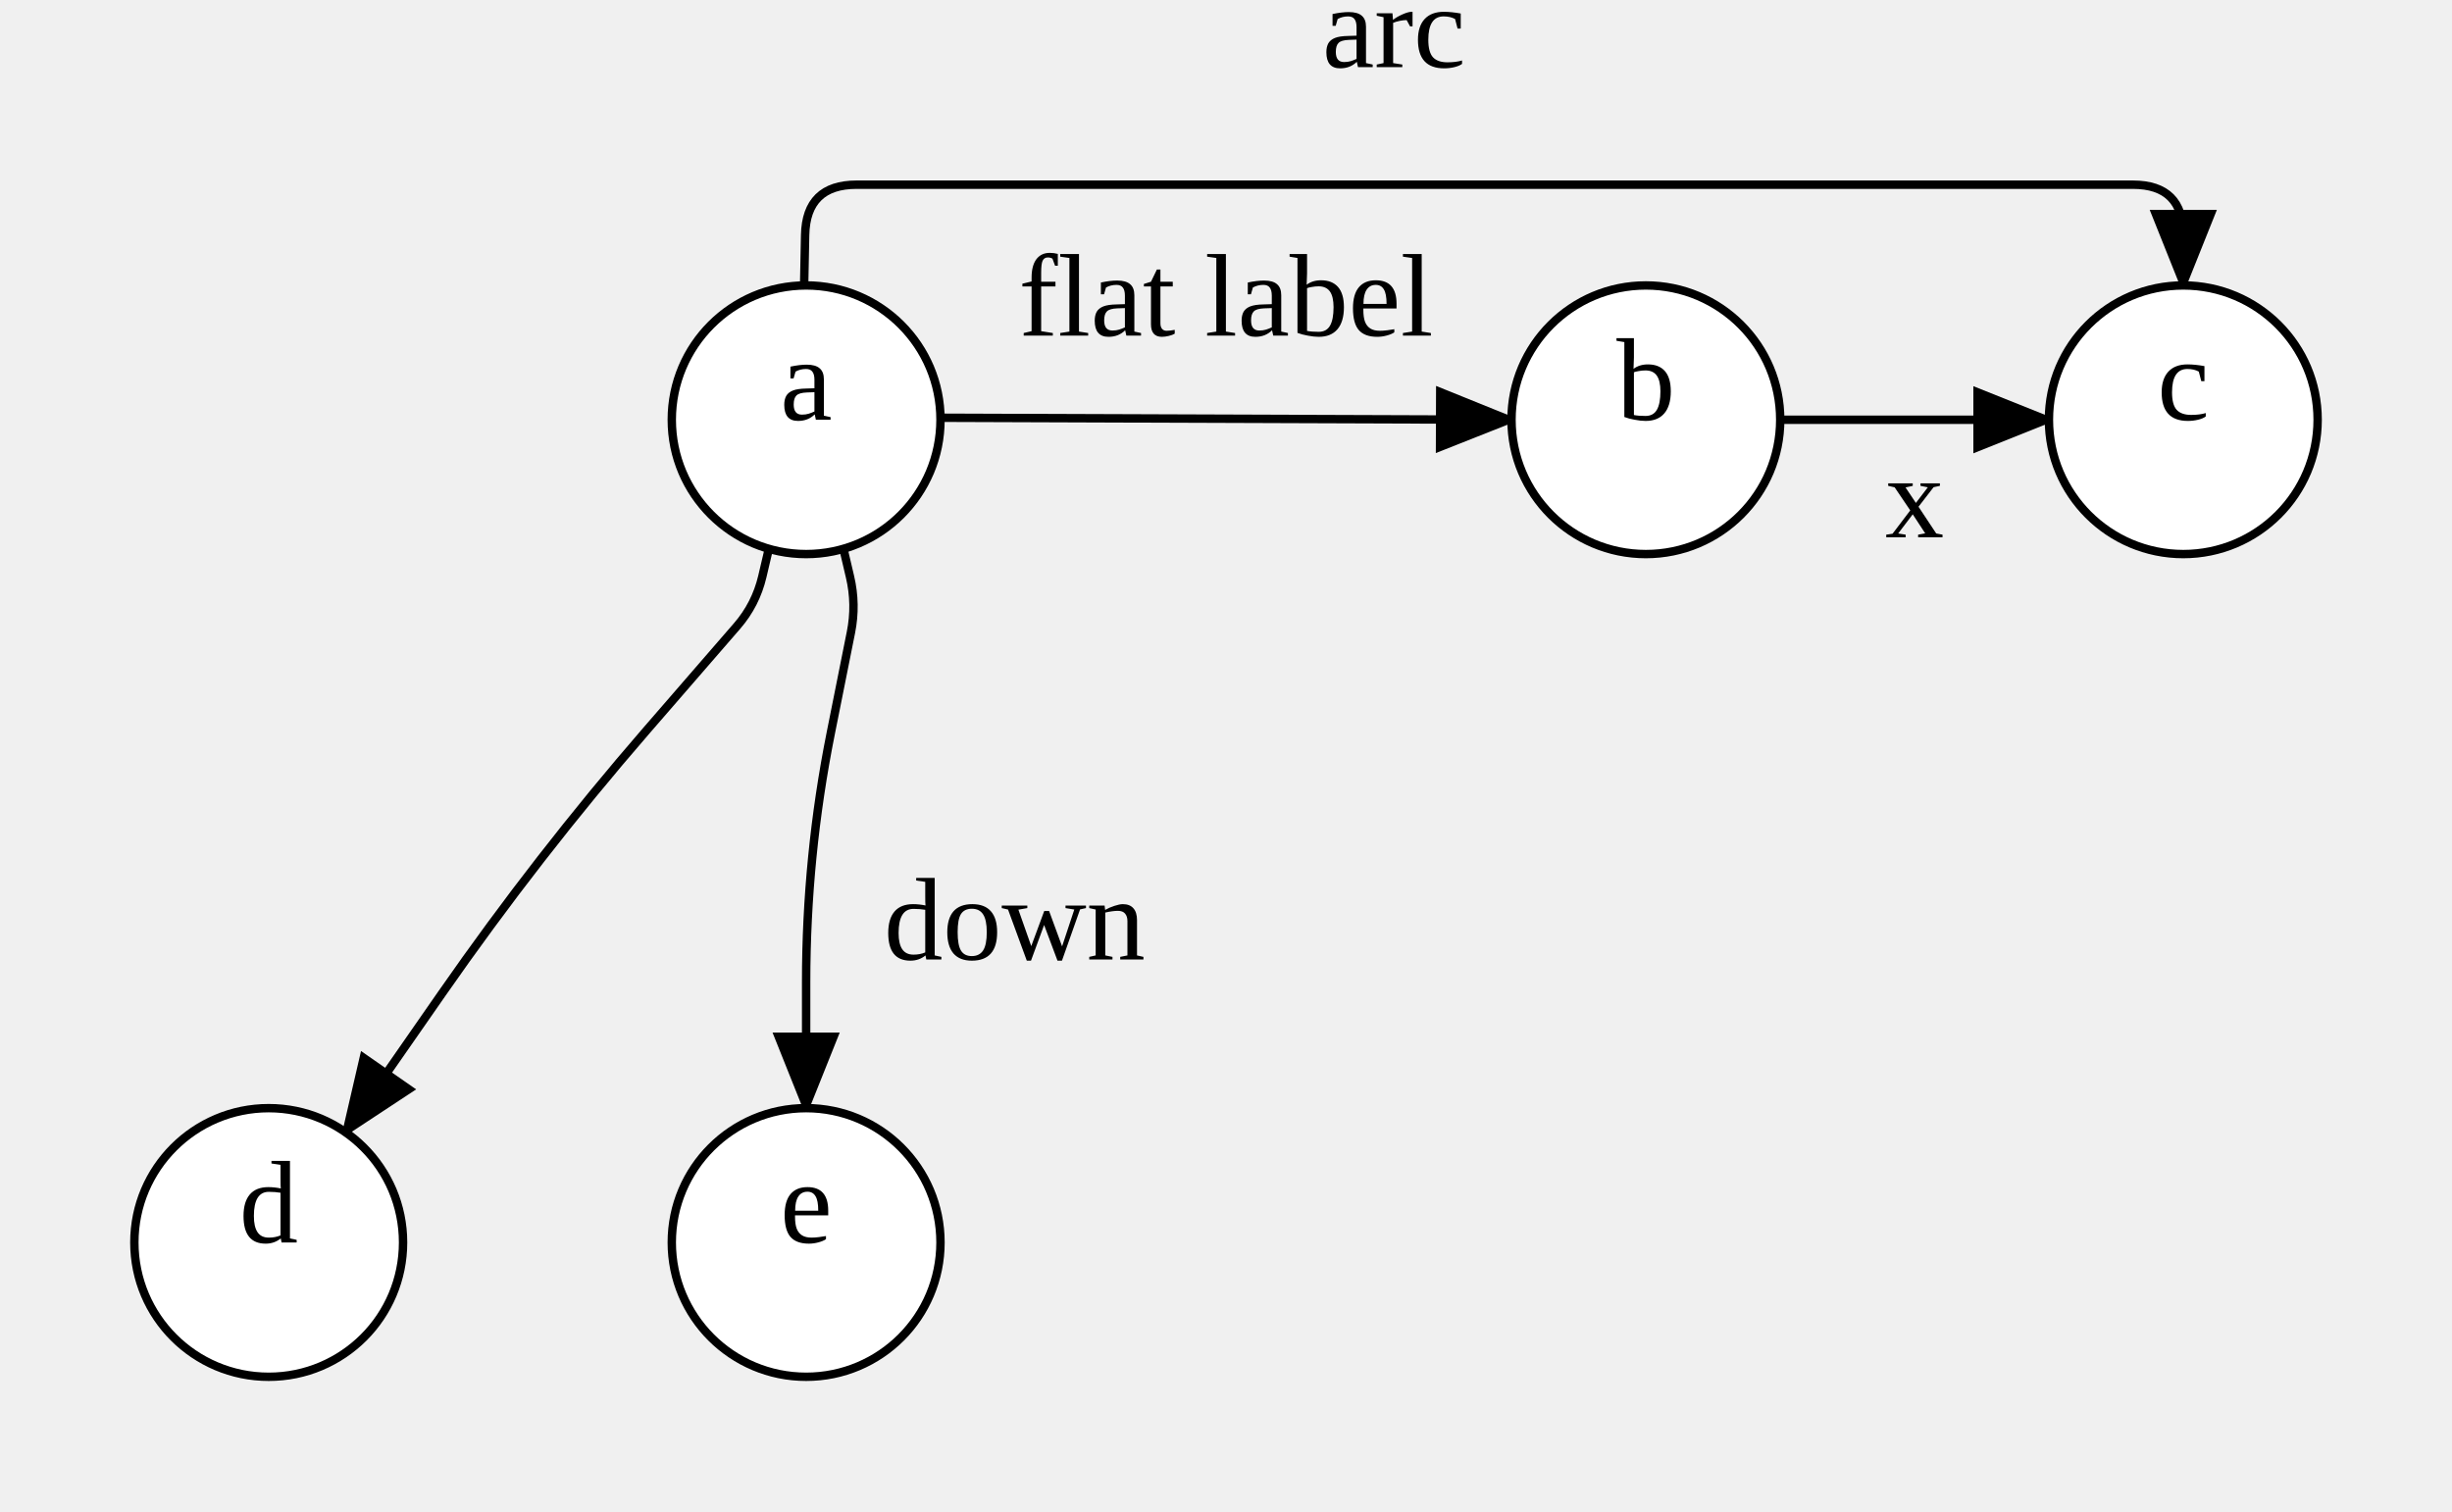
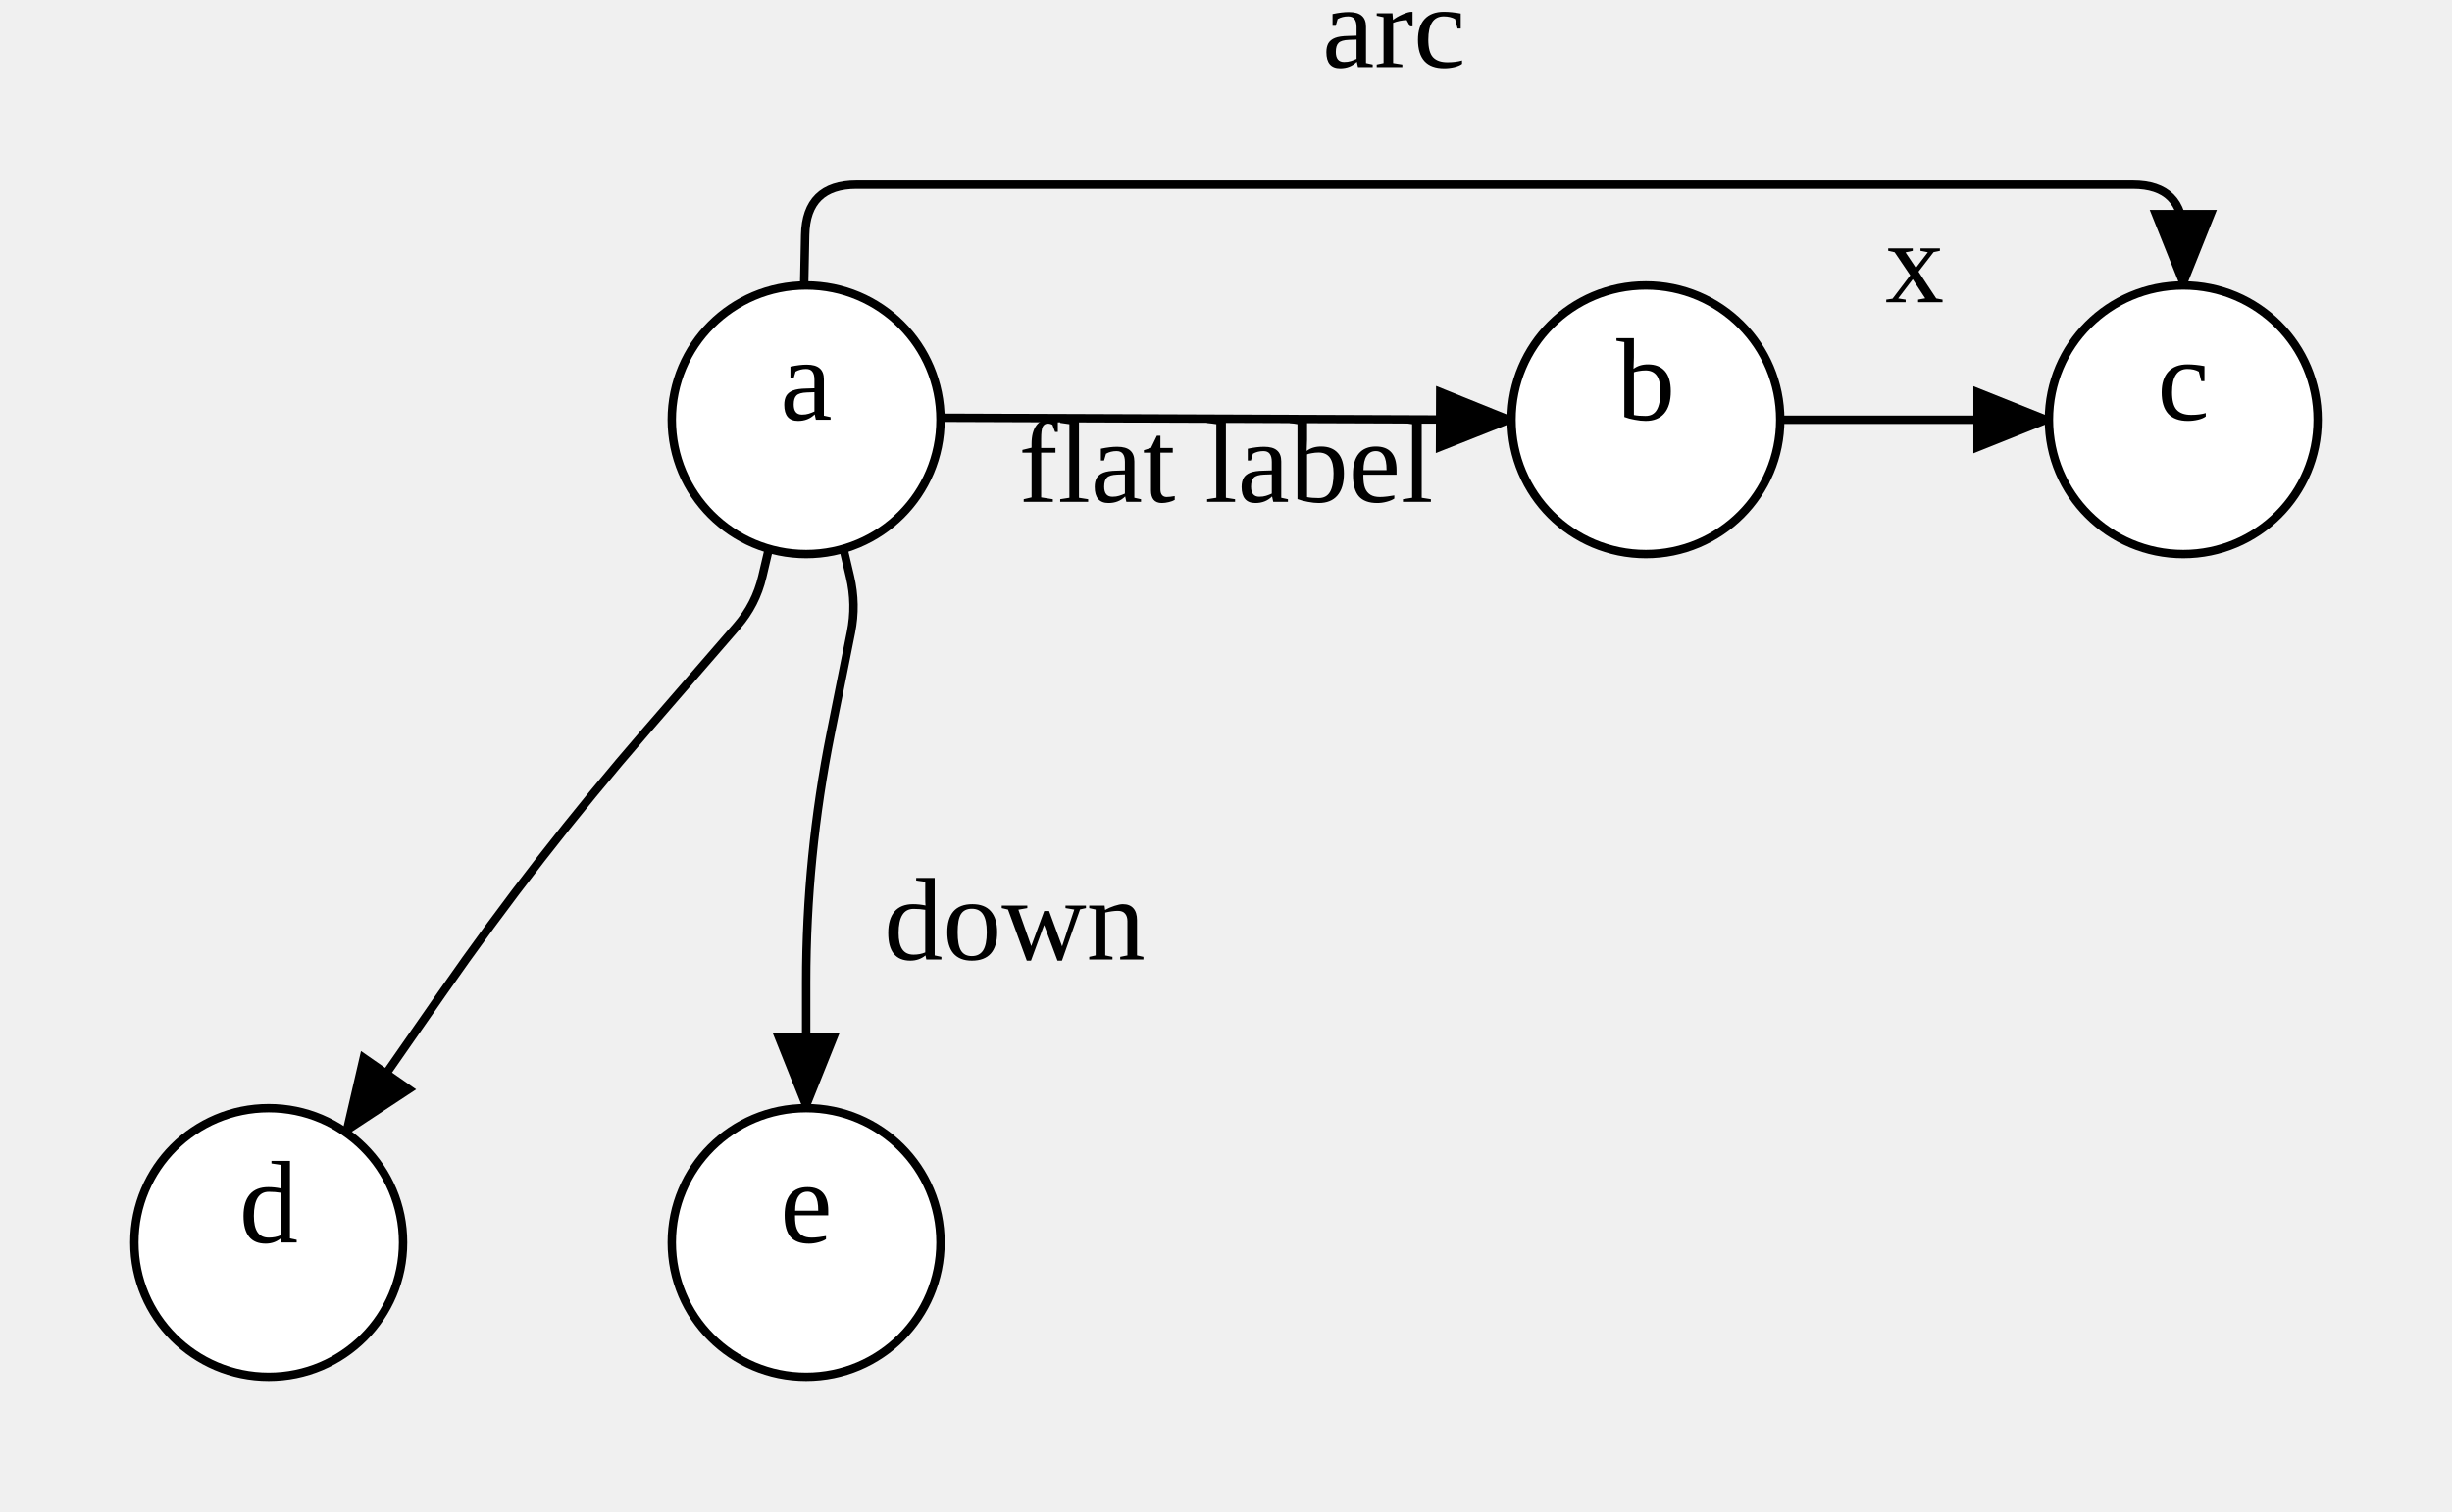
<svg xmlns="http://www.w3.org/2000/svg" width="292" height="180" viewBox="0 -12 292 180">
  <style type="text/css">
		.edge { fill: none; }
	</style>
  <defs>
    <marker id="normal" markerWidth="10" markerHeight="8" refX="9" refY="4" orient="auto-start-reverse" markerUnits="userSpaceOnUse">
      <path d="M0,0 L0,8 L10,4 z" fill="context-stroke" />
    </marker>
    <marker id="vee" markerWidth="10" markerHeight="8" refX="9" refY="4" orient="auto-start-reverse" markerUnits="userSpaceOnUse">
      <path d="M0,0 L10,4 L0,8 L3,4 z" fill="context-stroke" />
    </marker>
    <marker id="dot" markerWidth="8" markerHeight="8" refX="7" refY="4" orient="auto-start-reverse" markerUnits="userSpaceOnUse">
      <circle cx="4" cy="4" r="3.5" fill="context-stroke" />
    </marker>
    <marker id="odot" markerWidth="8" markerHeight="8" refX="7" refY="4" orient="auto-start-reverse" markerUnits="userSpaceOnUse">
      <circle cx="4" cy="4" r="3" fill="white" stroke="context-stroke" />
    </marker>
  </defs>
  <g>
    <path class="edge" marker-end="url(#normal)" stroke="#000000" stroke-width="1" d="M111.998,37.76 L180,38 " />
-     <text text-anchor="middle" alignment-baseline="middle" x="145.999" y="27.979" font-size="14" fill="#000000">flat label</text>
+     <text text-anchor="middle" alignment-baseline="middle" x="145.999" y="47.781" font-size="14" fill="#000000">flat label</text>
    <path class="edge" marker-end="url(#normal)" stroke="#000000" stroke-width="1" d="M212,38 L244,38 " />
-     <text text-anchor="middle" alignment-baseline="middle" x="228" y="52" font-size="14" fill="#000000">x</text>
+     <text text-anchor="middle" alignment-baseline="middle" x="228" y="24" font-size="14" fill="#000000">x</text>
    <path class="edge" marker-end="url(#normal)" stroke="#000000" stroke-width="1" d="M95.76,22.002 L95.88,16.001 Q96,10 102.002,10 L254,10 Q260,10 260,16 L260,22 " />
    <text text-anchor="middle" alignment-baseline="middle" x="166" y="-4" font-size="14" fill="#000000">arc</text>
    <path class="edge" marker-end="url(#normal)" stroke="#000000" stroke-width="1" d="M91.559,53.371 L90.78,56.686 Q90,60 87.77,62.573 L77,75 Q64,90 52.665,106.294 L41.137,122.866 " />
    <path class="edge" marker-end="url(#normal)" stroke="#000000" stroke-width="1" d="M100.441,53.371 L101.22,56.686 Q102,60 101.332,63.339 L98.942,75.291 Q96,90 96,105 L96,120 " />
    <text text-anchor="middle" alignment-baseline="middle" x="120.833" y="102.293" font-size="14" fill="#000000">down</text>
    <ellipse cx="96" cy="38" rx="16" ry="16" class="node" fill="#FFFFFF" stroke="#000000" stroke-width="1" />
    <text text-anchor="middle" alignment-baseline="middle" x="96" y="38" font-size="14" fill="#000000">a</text>
    <ellipse cx="196" cy="38" rx="16" ry="16" class="node" fill="#FFFFFF" stroke="#000000" stroke-width="1" />
    <text text-anchor="middle" alignment-baseline="middle" x="196" y="38" font-size="14" fill="#000000">b</text>
    <ellipse cx="260" cy="38" rx="16" ry="16" class="node" fill="#FFFFFF" stroke="#000000" stroke-width="1" />
    <text text-anchor="middle" alignment-baseline="middle" x="260" y="38" font-size="14" fill="#000000">c</text>
    <ellipse cx="32" cy="136" rx="16" ry="16" class="node" fill="#FFFFFF" stroke="#000000" stroke-width="1" />
    <text text-anchor="middle" alignment-baseline="middle" x="32" y="136" font-size="14" fill="#000000">d</text>
    <ellipse cx="96" cy="136" rx="16" ry="16" class="node" fill="#FFFFFF" stroke="#000000" stroke-width="1" />
    <text text-anchor="middle" alignment-baseline="middle" x="96" y="136" font-size="14" fill="#000000">e</text>
  </g>
</svg>
